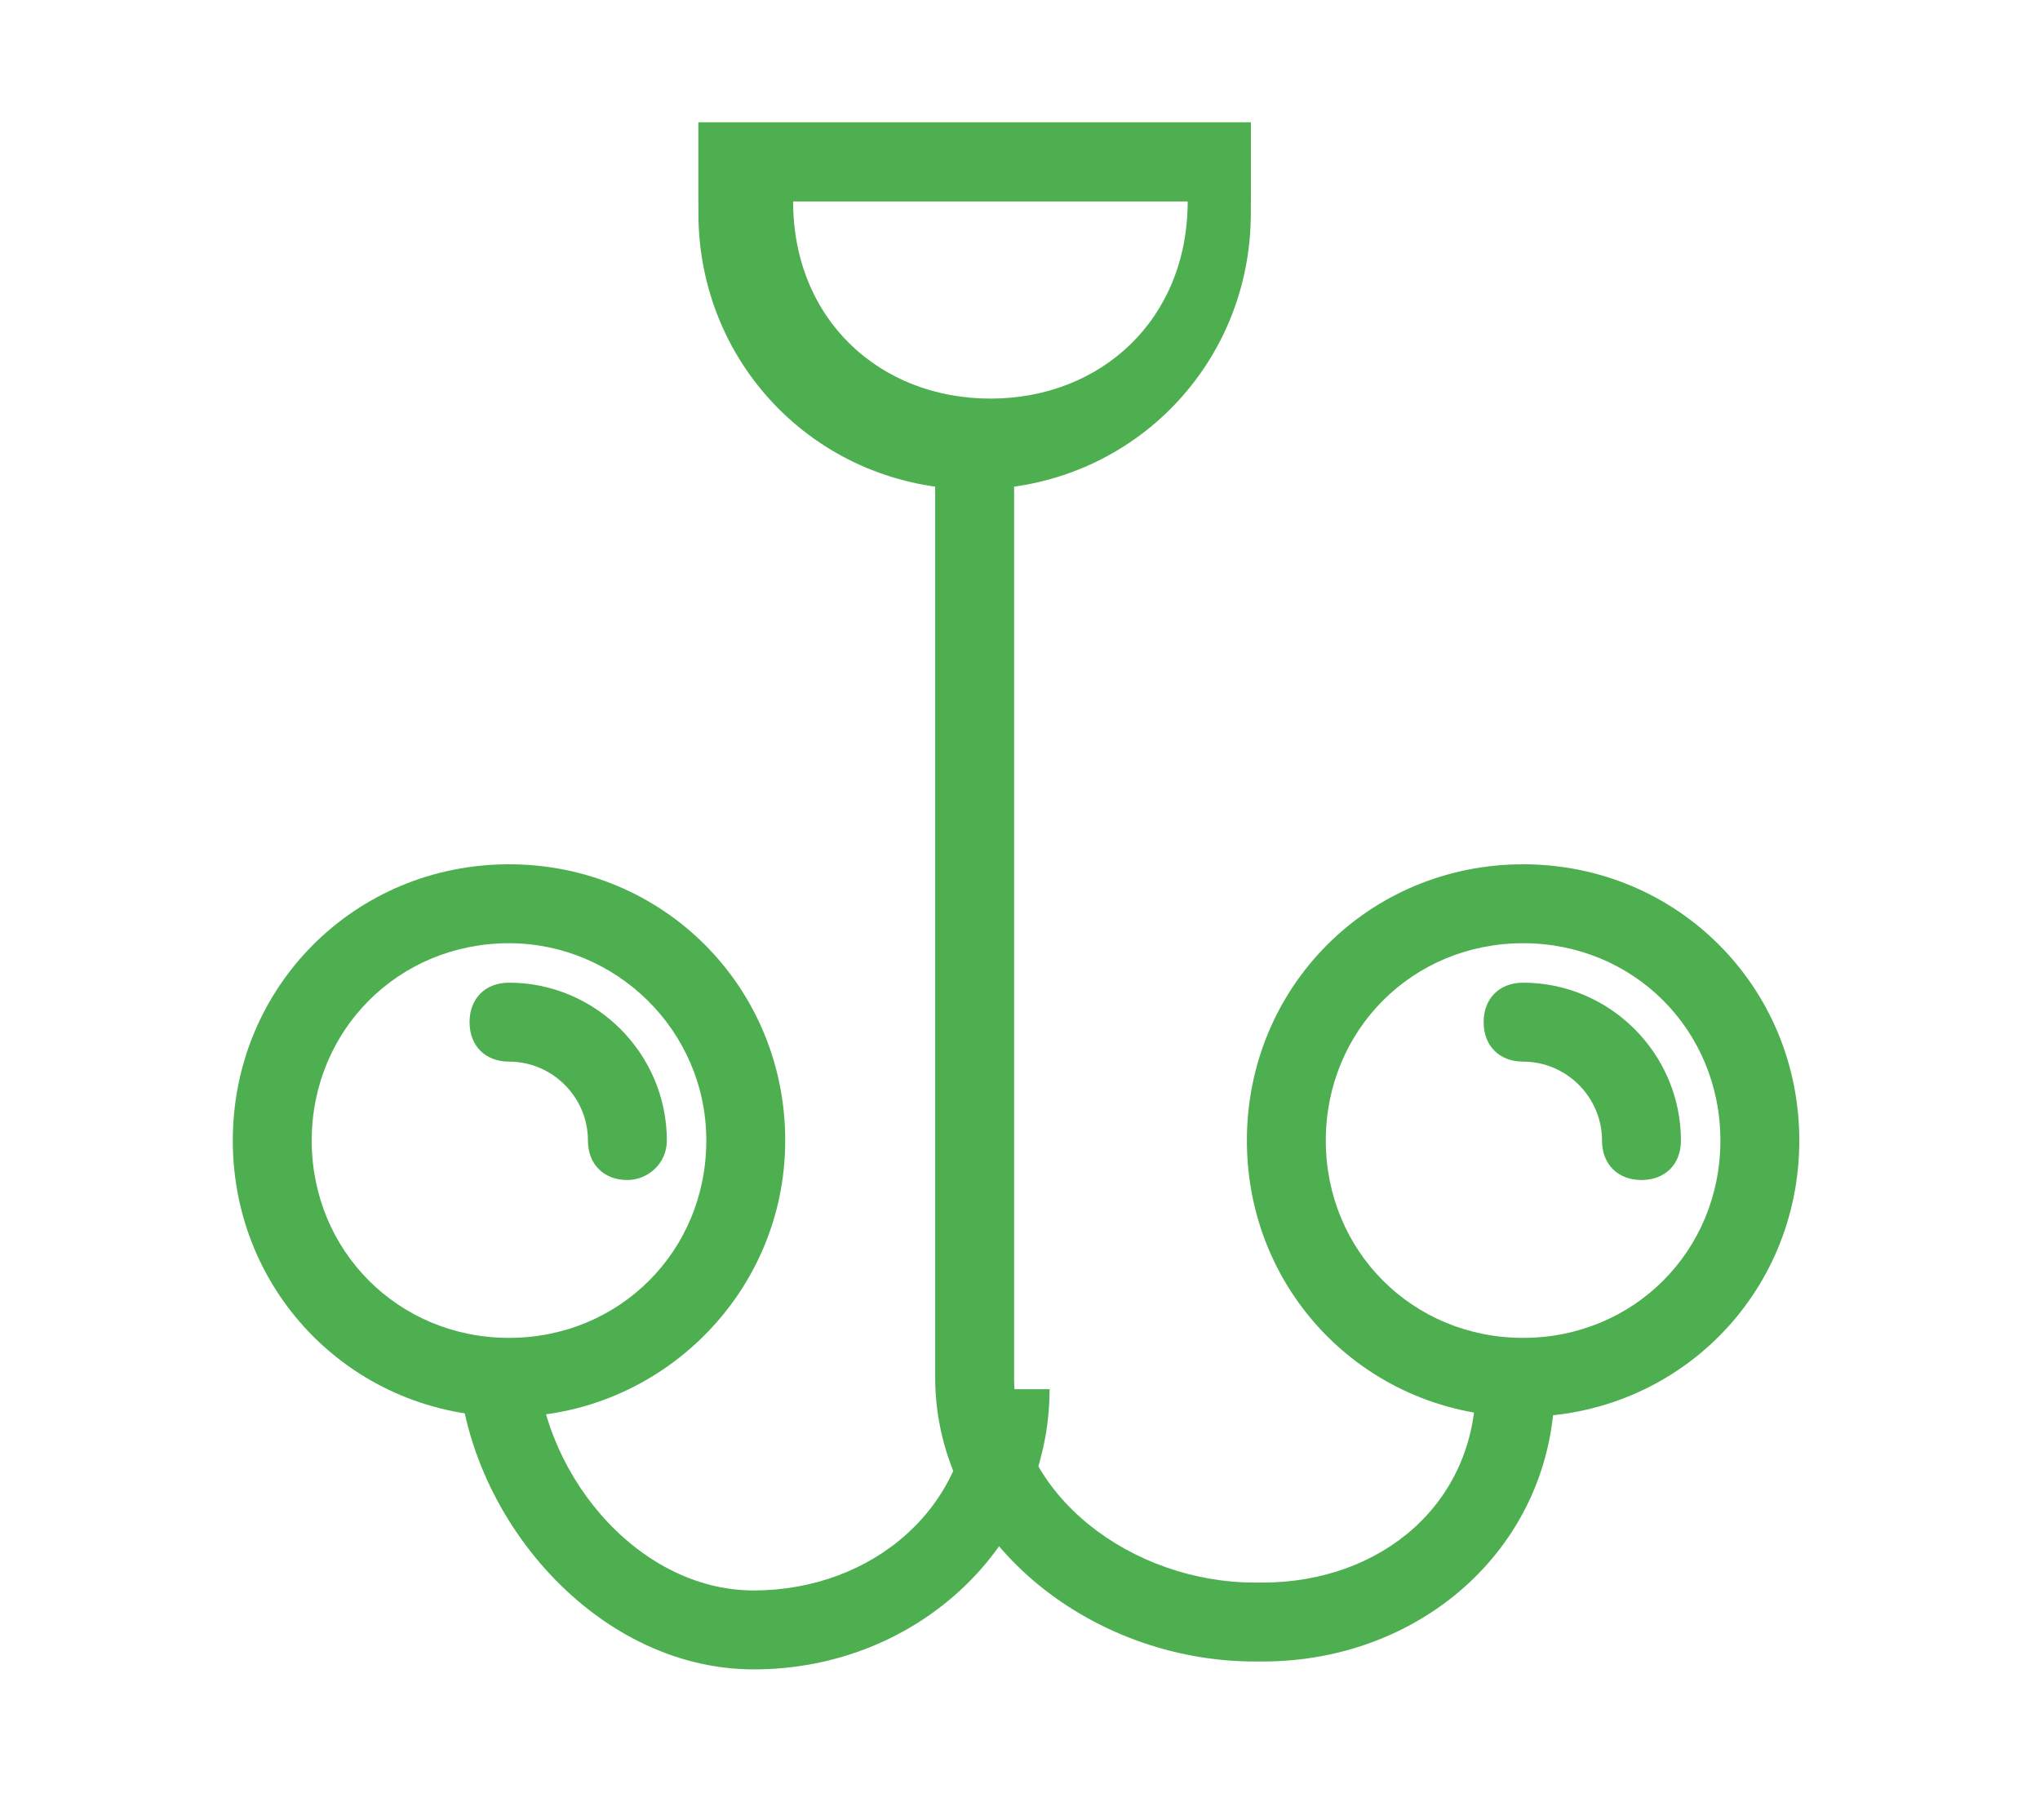
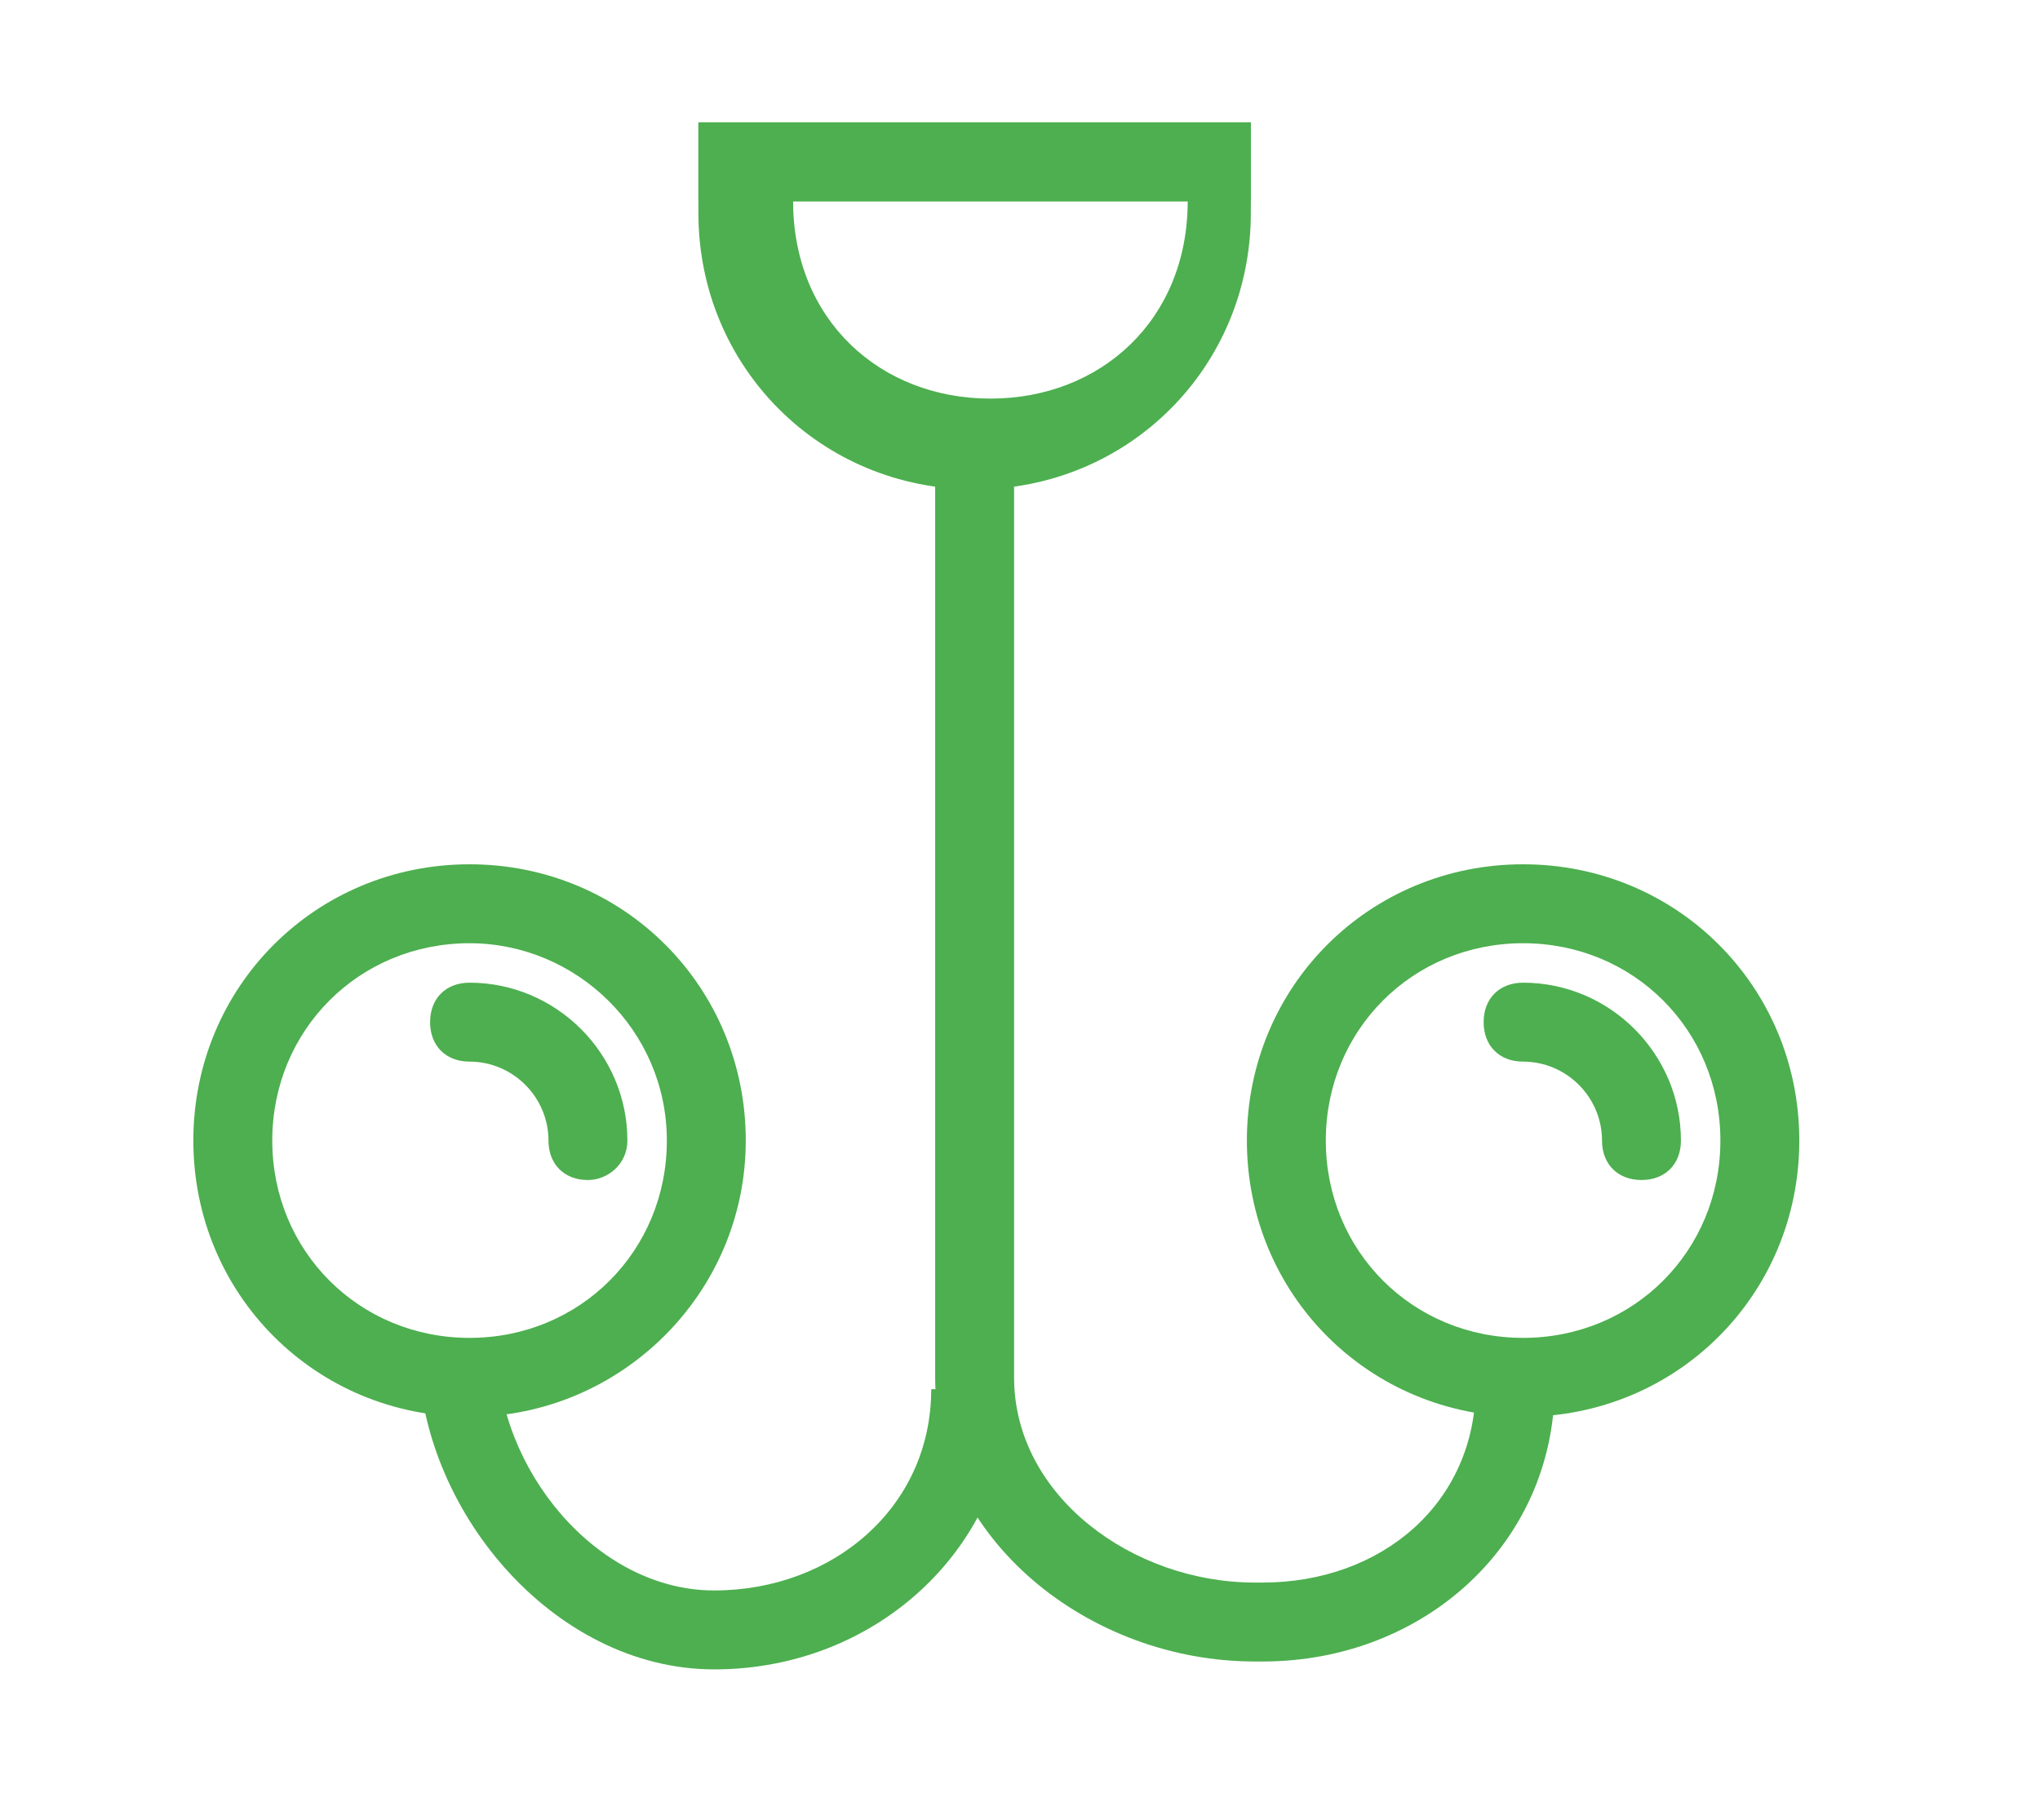
<svg xmlns="http://www.w3.org/2000/svg" version="1.1" id="Слой_1" x="0px" y="0px" viewBox="0 0 51.7 46.1" style="enable-background:new 0 0 51.7 46.1;" xml:space="preserve">
  <style type="text/css">
- 	.st0{display:none;}
- 	.st1{display:inline;fill:#4DAF4F;}
- 	.st2{fill:none;stroke:#4DAF4F;stroke-width:2;stroke-miterlimit:10;}
- 	.st3{fill:#4DAF4F;}
+ 	.st0{fill:none;stroke:#4DAF4F;stroke-width:2;stroke-miterlimit:10;}
+ 	.st1{fill:#4DAF4F;}
</style>
-   <g id="seams" class="st0">
-     <path class="st1" d="M25.7,21.1c0,1.1-0.9,2-2,2h-13c-1.1,0-2-0.9-2-2v-13c0-1.1,0.9-2,2-2h13c1.1,0,2,0.9,2,2V21.1z M10.7,8.1v13   h13v-13H10.7z" />
-     <path class="st1" d="M25.7,39.1c0,1.1-0.9,2-2,2h-13c-1.1,0-2-0.9-2-2v-13c0-1.1,0.9-2,2-2h13c1.1,0,2,0.9,2,2V39.1z M10.7,26.1v13   h13v-13H10.7z" />
-     <path class="st1" d="M43.7,21.1c0,1.1-0.9,2-2,2h-13c-1.1,0-2-0.9-2-2v-13c0-1.1,0.9-2,2-2h13c1.1,0,2,0.9,2,2V21.1z M28.7,8.1v13   h13v-13H28.7z" />
-     <path class="st1" d="M43.7,39.1c0,1.1-0.9,2-2,2h-13c-1.1,0-2-0.9-2-2v-13c0-1.1,0.9-2,2-2h13c1.1,0,2,0.9,2,2V39.1z M28.7,26.1v13   h13v-13H28.7z" />
-   </g>
-   <g id="ware" class="st0">
-     <path class="st1" d="M25.8,43c-11,0-20-9-20-20s9-20,20-20s20,9,20,20S36.8,43,25.8,43z M25.8,5c-9.9,0-18,8.1-18,18s8.1,18,18,18   s18-8.1,18-18S35.7,5,25.8,5z" />
-     <path class="st1" d="M25.8,38c-8.3,0-15-6.7-15-15s6.7-15,15-15s15,6.7,15,15S34,38,25.8,38z M25.8,10c-7.2,0-13,5.8-13,13   s5.8,13,13,13s13-5.8,13-13S32.9,10,25.8,10z" />
-     <path class="st1" d="M34.6,20.6c-0.4,0-0.8-0.2-0.9-0.6c-1-2.6-3.3-4.6-6-5.2c-0.5-0.1-0.9-0.7-0.7-1.2c0.1-0.5,0.7-0.9,1.2-0.7   c3.4,0.8,6.2,3.2,7.4,6.4c0.2,0.5-0.1,1.1-0.6,1.3C34.9,20.5,34.7,20.6,34.6,20.6z" />
-   </g>
-   <g id="yard" class="st0">
-     <path class="st1" d="M49.7,39.1h-34v-7h34V39.1z M17.7,37.1h30v-3h-30V37.1z" />
-     <rect x="13.7" y="40.1" class="st1" width="38" height="2" />
-     <rect x="17.7" y="42.1" class="st1" width="2" height="4" />
-     <rect x="45.7" y="42.1" class="st1" width="2" height="4" />
-     <path class="st1" d="M10.5,29C4.7,29,0,22.5,0,14.5S4.7,0,10.5,0S21,6.5,21,14.5S16.3,29,10.5,29z M10.5,2C5.8,2,2,7.6,2,14.5   S5.8,27,10.5,27S19,21.4,19,14.5S15.2,2,10.5,2z" />
-     <rect x="8.7" y="28.1" class="st1" width="2" height="11" />
-     <path class="st1" d="M14,15.4c-1.3,0-2.6-0.6-3.8-2.3c-0.5-0.7-1.1-1.1-1.8-1.2c-2.3-0.3-5.6,2-6.7,2.9l-1.3-1.5   c0.2-0.2,4.6-3.9,8.3-3.4c1.3,0.2,2.4,0.9,3.2,2.1c1.4,2.2,2.9,1.6,5.5,0.3c0.7-0.3,1.4-0.7,2.1-0.9l0.6,1.9   c-0.6,0.2-1.2,0.5-1.9,0.8C16.9,14.6,15.5,15.4,14,15.4z" />
-     <path class="st1" d="M14,21.4c-1.3,0-2.6-0.6-3.8-2.3c-0.4-0.7-1-1-1.7-1.2c-1.9-0.4-4.3,1.1-5.6,1.9l-1.1-1.7   c1.9-1.3,4.7-2.7,7.1-2.3c1.2,0.2,2.2,0.9,3,2c1.4,2.2,2.9,1.6,5.5,0.3c1-0.5,2-1,2.9-1.2l0.4,2c-0.7,0.1-1.5,0.5-2.4,1   C16.9,20.6,15.5,21.4,14,21.4z" />
-   </g>
-   <g id="rubbish" class="st0">
-     <path class="st1" d="M36.2,43.1H15.9c-1.4,0-3.2-1.5-3.2-2.9V13.1h2v27.1c0,0.2,0.8,0.9,1.2,0.9h20.3c0.2,0,0.5-0.5,0.5-0.9V13.1h2   v27.1C38.7,41.5,37.7,43.1,36.2,43.1z" />
-     <path class="st1" d="M19.7,37c-0.6,0-1-0.4-1-1V19c0-0.6,0.4-1,1-1s1,0.4,1,1v17C20.7,36.6,20.3,37,19.7,37z" />
-     <path class="st1" d="M25.7,37c-0.6,0-1-0.4-1-1V19c0-0.6,0.4-1,1-1s1,0.4,1,1v17C26.7,36.6,26.3,37,25.7,37z" />
-     <path class="st1" d="M31.7,37c-0.6,0-1-0.4-1-1V19c0-0.6,0.4-1,1-1s1,0.4,1,1v17C32.7,36.6,32.3,37,31.7,37z" />
-     <path class="st1" d="M41.7,12.1c0,1.1-0.9,2-2,2h-28c-1.1,0-2-0.9-2-2v-3c0-1.1,0.9-2,2-2h28c1.1,0,2,0.9,2,2V12.1z M11.7,9.1v3h28   v-3H11.7z" />
-     <path class="st1" d="M33.7,8.1h-2v-3H20.3c-0.1,0-0.5-0.1-0.5,0v3h-2V5c0-1.2,1.5-1.9,2.5-1.9h12c0.5,0,0.9,0.2,1,0.3   c0.4,0.4,0.4,1,0.4,1.4V8.1z" />
-   </g>
  <g id="chandelier">
-     <path class="st2" d="M36.1,6.4" />
-     <path class="st3" d="M38.6,35.9c-3.9,0-7-3.1-7-7s3.1-7,7-7s7,3.1,7,7S42.5,35.9,38.6,35.9z M38.6,23.9c-2.8,0-5,2.2-5,5s2.2,5,5,5   s5-2.2,5-5S41.4,23.9,38.6,23.9z" />
-     <path class="st3" d="M41.6,29.9c-0.6,0-1-0.4-1-1c0-1.1-0.9-2-2-2c-0.6,0-1-0.4-1-1s0.4-1,1-1c2.2,0,4,1.8,4,4   C42.6,29.5,42.2,29.9,41.6,29.9z" />
-     <path class="st2" d="M33.5,13.9" />
-     <path class="st3" d="M12.9,35.9c-3.9,0-7-3.1-7-7s3.1-7,7-7s7,3.1,7,7S16.7,35.9,12.9,35.9z M12.9,23.9c-2.8,0-5,2.2-5,5s2.2,5,5,5   s5-2.2,5-5S15.6,23.9,12.9,23.9z" />
-     <path class="st3" d="M15.9,29.9c-0.6,0-1-0.4-1-1c0-1.1-0.9-2-2-2c-0.6,0-1-0.4-1-1s0.4-1,1-1c2.2,0,4,1.8,4,4   C16.9,29.5,16.4,29.9,15.9,29.9z" />
-     <path class="st3" d="M32,42.1h-0.2c-4.2,0-8.1-3.1-8.1-7.2V11.1h2v23.8c0,3,3,5.2,6.1,5.2H32c3,0,5.4-2,5.4-5h2   C39.4,39.1,36.1,42.1,32,42.1z" />
-     <path class="st2" d="M32.1,11.2" />
-     <path class="st3" d="M19.1,42.3c-4.1,0-7.5-4.1-7.5-8.1h2c0,3,2.5,6.1,5.5,6.1c3,0,5.5-2.1,5.5-5.1h2   C26.6,39.1,23.3,42.3,19.1,42.3z" />
+     <path class="st0" d="M36.1,6.4" />
+     <path class="st1" d="M38.6,35.9c-3.9,0-7-3.1-7-7s3.1-7,7-7s7,3.1,7,7S42.5,35.9,38.6,35.9z M38.6,23.9c-2.8,0-5,2.2-5,5s2.2,5,5,5   s5-2.2,5-5S41.4,23.9,38.6,23.9z" />
+     <path class="st1" d="M41.6,29.9c-0.6,0-1-0.4-1-1c0-1.1-0.9-2-2-2c-0.6,0-1-0.4-1-1s0.4-1,1-1c2.2,0,4,1.8,4,4   C42.6,29.5,42.2,29.9,41.6,29.9z" />
+     <path class="st0" d="M33.5,13.9" />
+     <path class="st1" d="M11.9,35.9c-3.9,0-7-3.1-7-7s3.1-7,7-7s7,3.1,7,7S15.7,35.9,11.9,35.9z M11.9,23.9c-2.8,0-5,2.2-5,5s2.2,5,5,5   s5-2.2,5-5S14.6,23.9,11.9,23.9z" />
+     <path class="st1" d="M14.9,29.9c-0.6,0-1-0.4-1-1c0-1.1-0.9-2-2-2c-0.6,0-1-0.4-1-1s0.4-1,1-1c2.2,0,4,1.8,4,4   C15.9,29.5,15.4,29.9,14.9,29.9z" />
+     <path class="st1" d="M32,42.1h-0.2c-4.2,0-8.1-3.1-8.1-7.2V11.1h2v23.8c0,3,3,5.2,6.1,5.2H32c3,0,5.4-2,5.4-5h2   C39.4,39.1,36.1,42.1,32,42.1z" />
+     <path class="st0" d="M32.1,11.2" />
+     <path class="st1" d="M18.1,42.3c-4.1,0-7.5-4.1-7.5-8.1h2c0,3,2.5,6.1,5.5,6.1s5.5-2.1,5.5-5.1h2C25.6,39.1,22.3,42.3,18.1,42.3z" />
    <g>
-       <rect x="17.7" y="3.1" class="st3" width="14" height="2" />
-       <path class="st3" d="M24.7,12.4c-3.9,0-7-3.1-7-7V3.1h14v2.3C31.7,9.3,28.6,12.4,24.7,12.4z M20.1,5.1c0,3,2.2,5,5,5s5-2,5-5H20.1    z" />
+       <rect x="17.7" y="3.1" class="st1" width="14" height="2" />
+       <path class="st1" d="M24.7,12.4c-3.9,0-7-3.1-7-7V3.1h14v2.3C31.7,9.3,28.6,12.4,24.7,12.4z M20.1,5.1c0,3,2.2,5,5,5s5-2,5-5    C30.1,5.1,20.1,5.1,20.1,5.1z" />
    </g>
  </g>
-   <g id="oven" class="st0">
-     <path class="st1" d="M43.7,42.1h-35v-39h35V42.1z M10.7,40.1h31v-35h-31V40.1z" />
-     <circle class="st1" cx="16.1" cy="11.7" r="2" />
-     <circle class="st1" cx="23.1" cy="11.7" r="2" />
-     <rect x="9.7" y="35.1" class="st1" width="32" height="2" />
-     <circle class="st1" cx="30.1" cy="11.7" r="2" />
-     <circle class="st1" cx="37.1" cy="11.7" r="2" />
-     <path class="st1" d="M38.7,30.1c0,1.1-0.9,2-2,2h-21c-1.1,0-2-0.9-2-2v-11c0-1.1,0.9-2,2-2h21c1.1,0,2,0.9,2,2V30.1z M15.7,19.1v11   h21v-11H15.7z" />
-   </g>
-   <g id="refrigerator" class="st0">
-     <path class="st1" d="M38.7,43.1c0,1.7-1.3,3-3,3h-20c-1.7,0-3-1.3-3-3v-40c0-1.7,1.3-3,3-3h20c1.7,0,3,1.3,3,3V43.1z M36.7,3.1   c0-0.6-0.4-1-1-1h-20c-0.6,0-1,0.4-1,1v40c0,0.6,0.4,1,1,1h20c0.6,0,1-0.4,1-1V3.1z" />
-     <rect x="14.7" y="14.1" class="st1" width="23" height="2" />
-     <rect x="14.7" y="39.1" class="st1" width="23" height="2" />
-     <path class="st1" d="M33.7,24.7c-0.6,0-1-0.4-1-1v-4c0-0.6,0.4-1,1-1s1,0.4,1,1v4C34.7,24.2,34.3,24.7,33.7,24.7z" />
-     <path class="st1" d="M33.7,10.7c-0.6,0-1-0.4-1-1v-4c0-0.6,0.4-1,1-1s1,0.4,1,1v4C34.7,10.2,34.3,10.7,33.7,10.7z" />
-   </g>
-   <g id="window" class="st0">
-     <rect x="24.7" y="10.1" class="st1" width="2" height="25" />
-     <path class="st1" d="M42.7,42.1h-34v-39h34V42.1z M10.7,40.1h30v-35h-30V40.1z" />
-     <path class="st1" d="M36.7,36.1h-22v-27h22V36.1z M16.7,34.1h18v-23h-18V34.1z" />
-     <rect x="25.7" y="18.1" class="st1" width="10" height="2" />
-   </g>
</svg>
